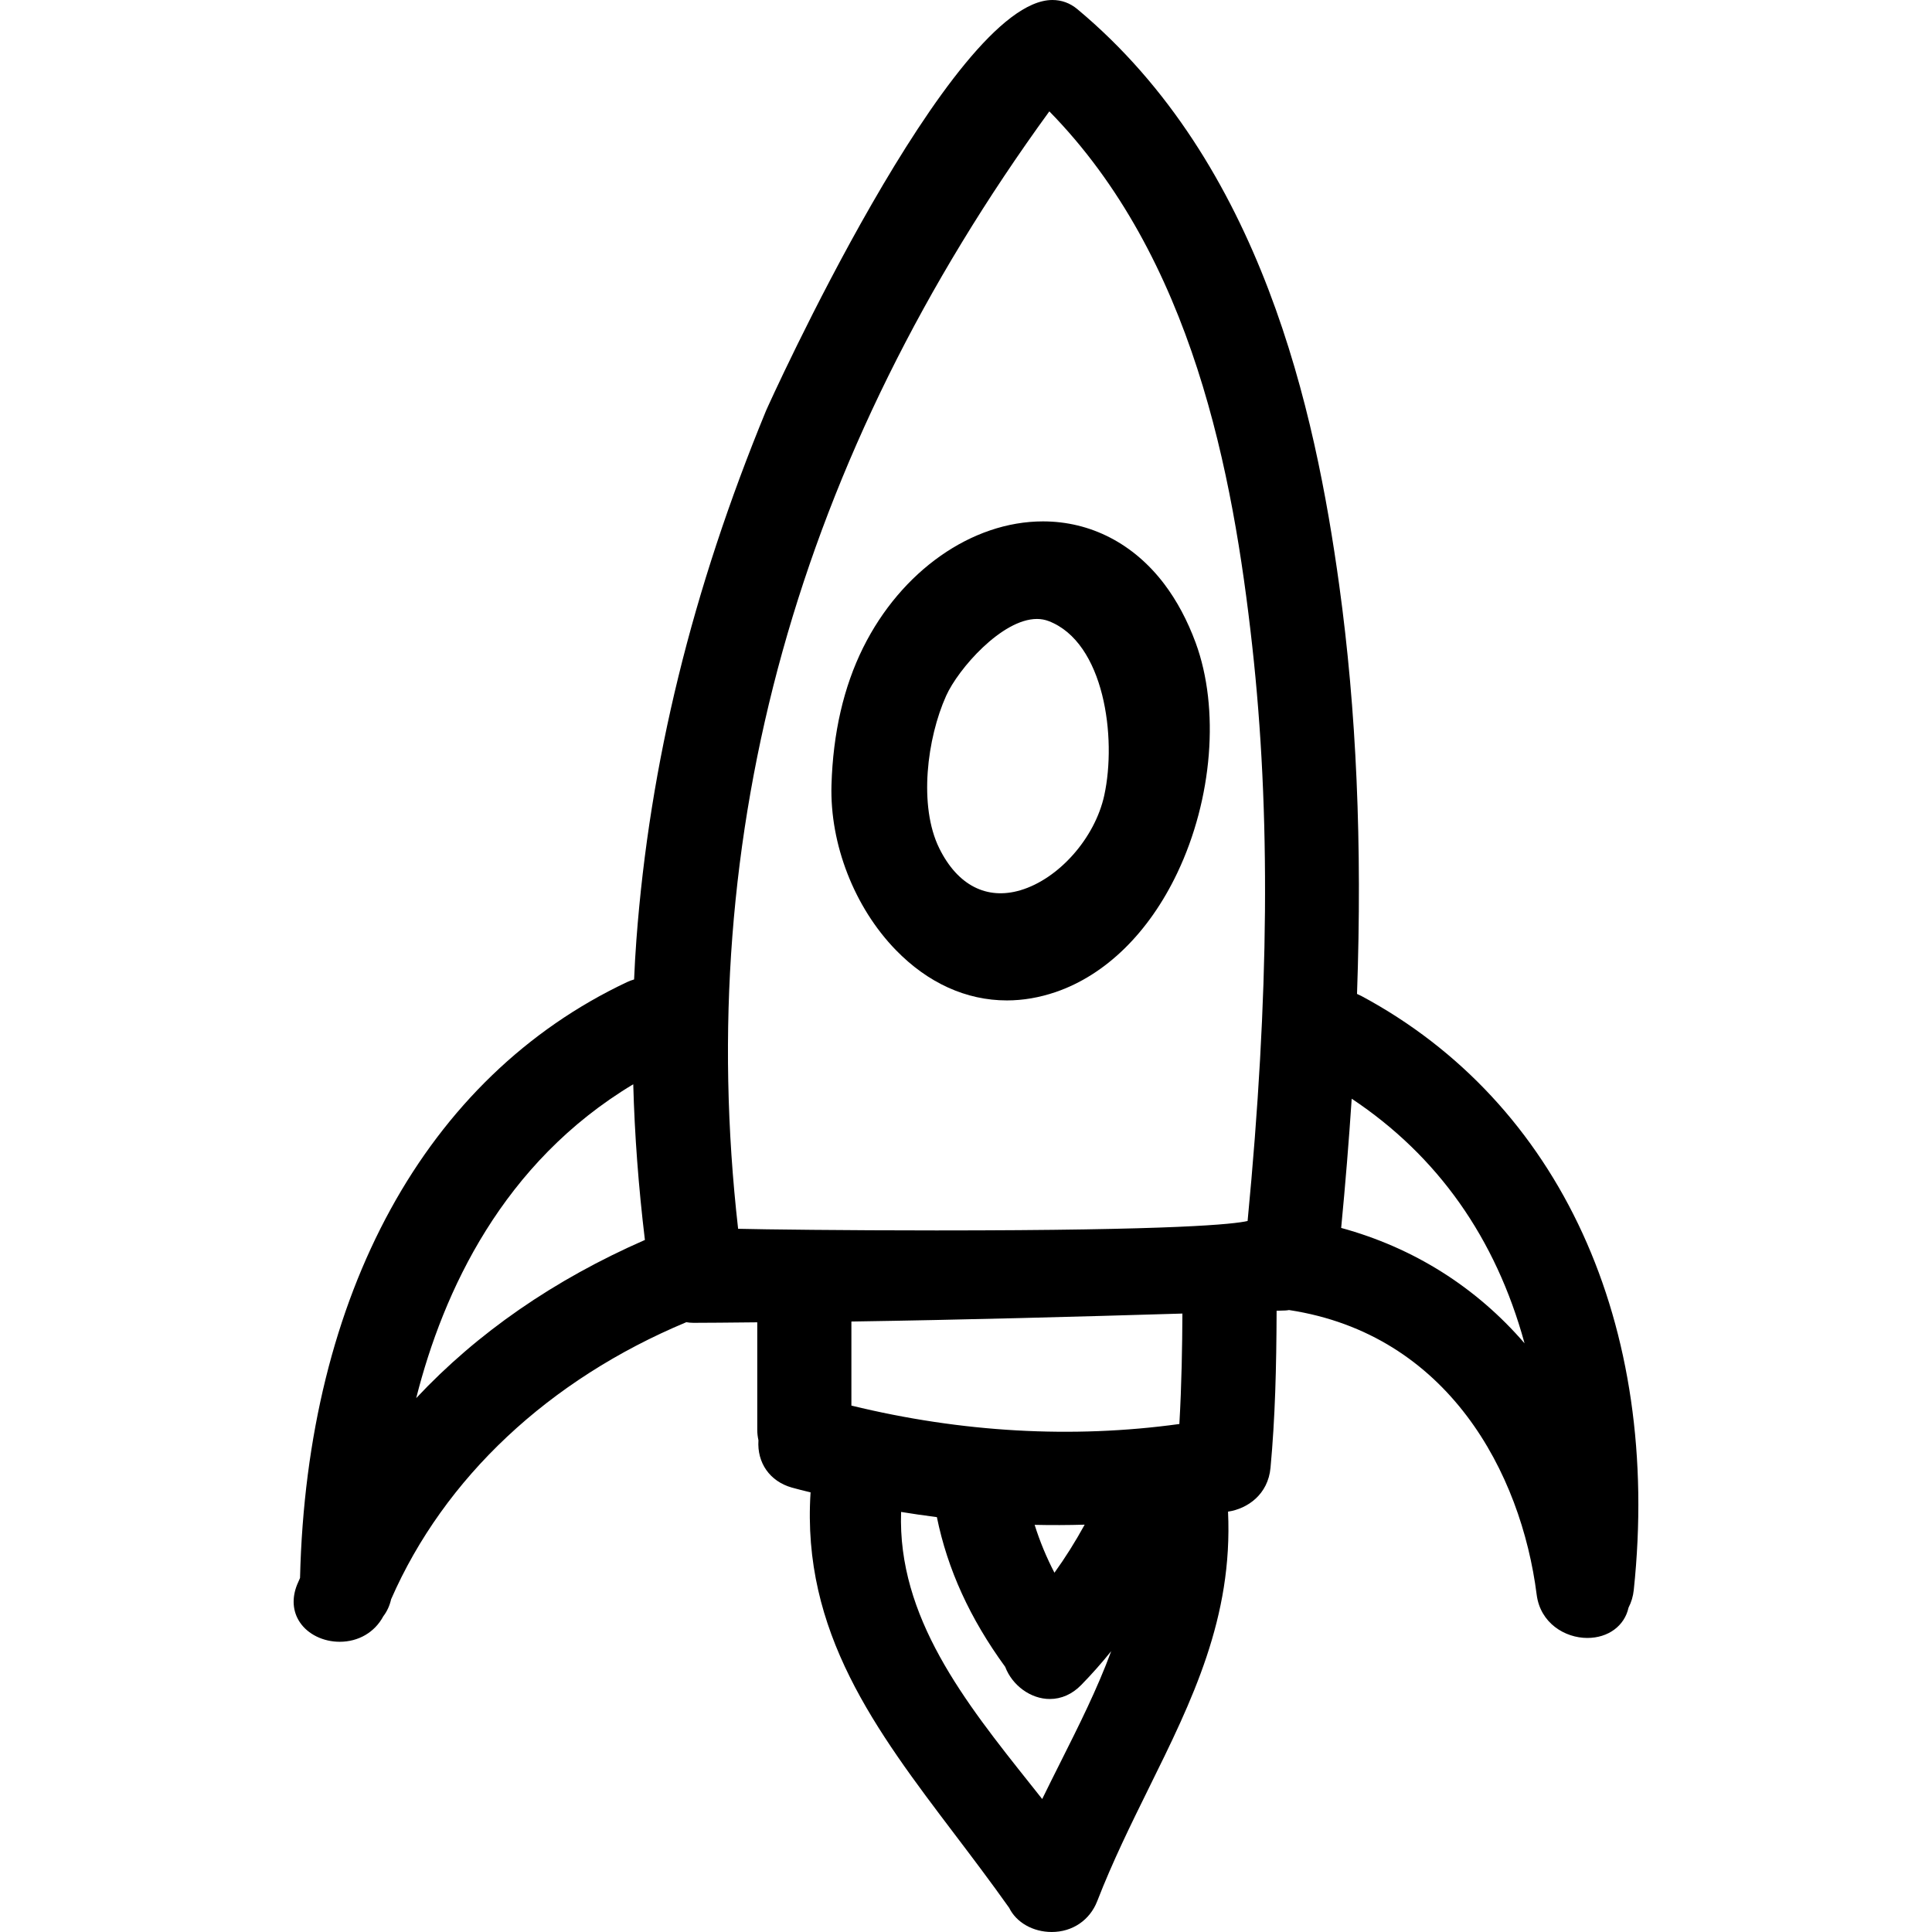
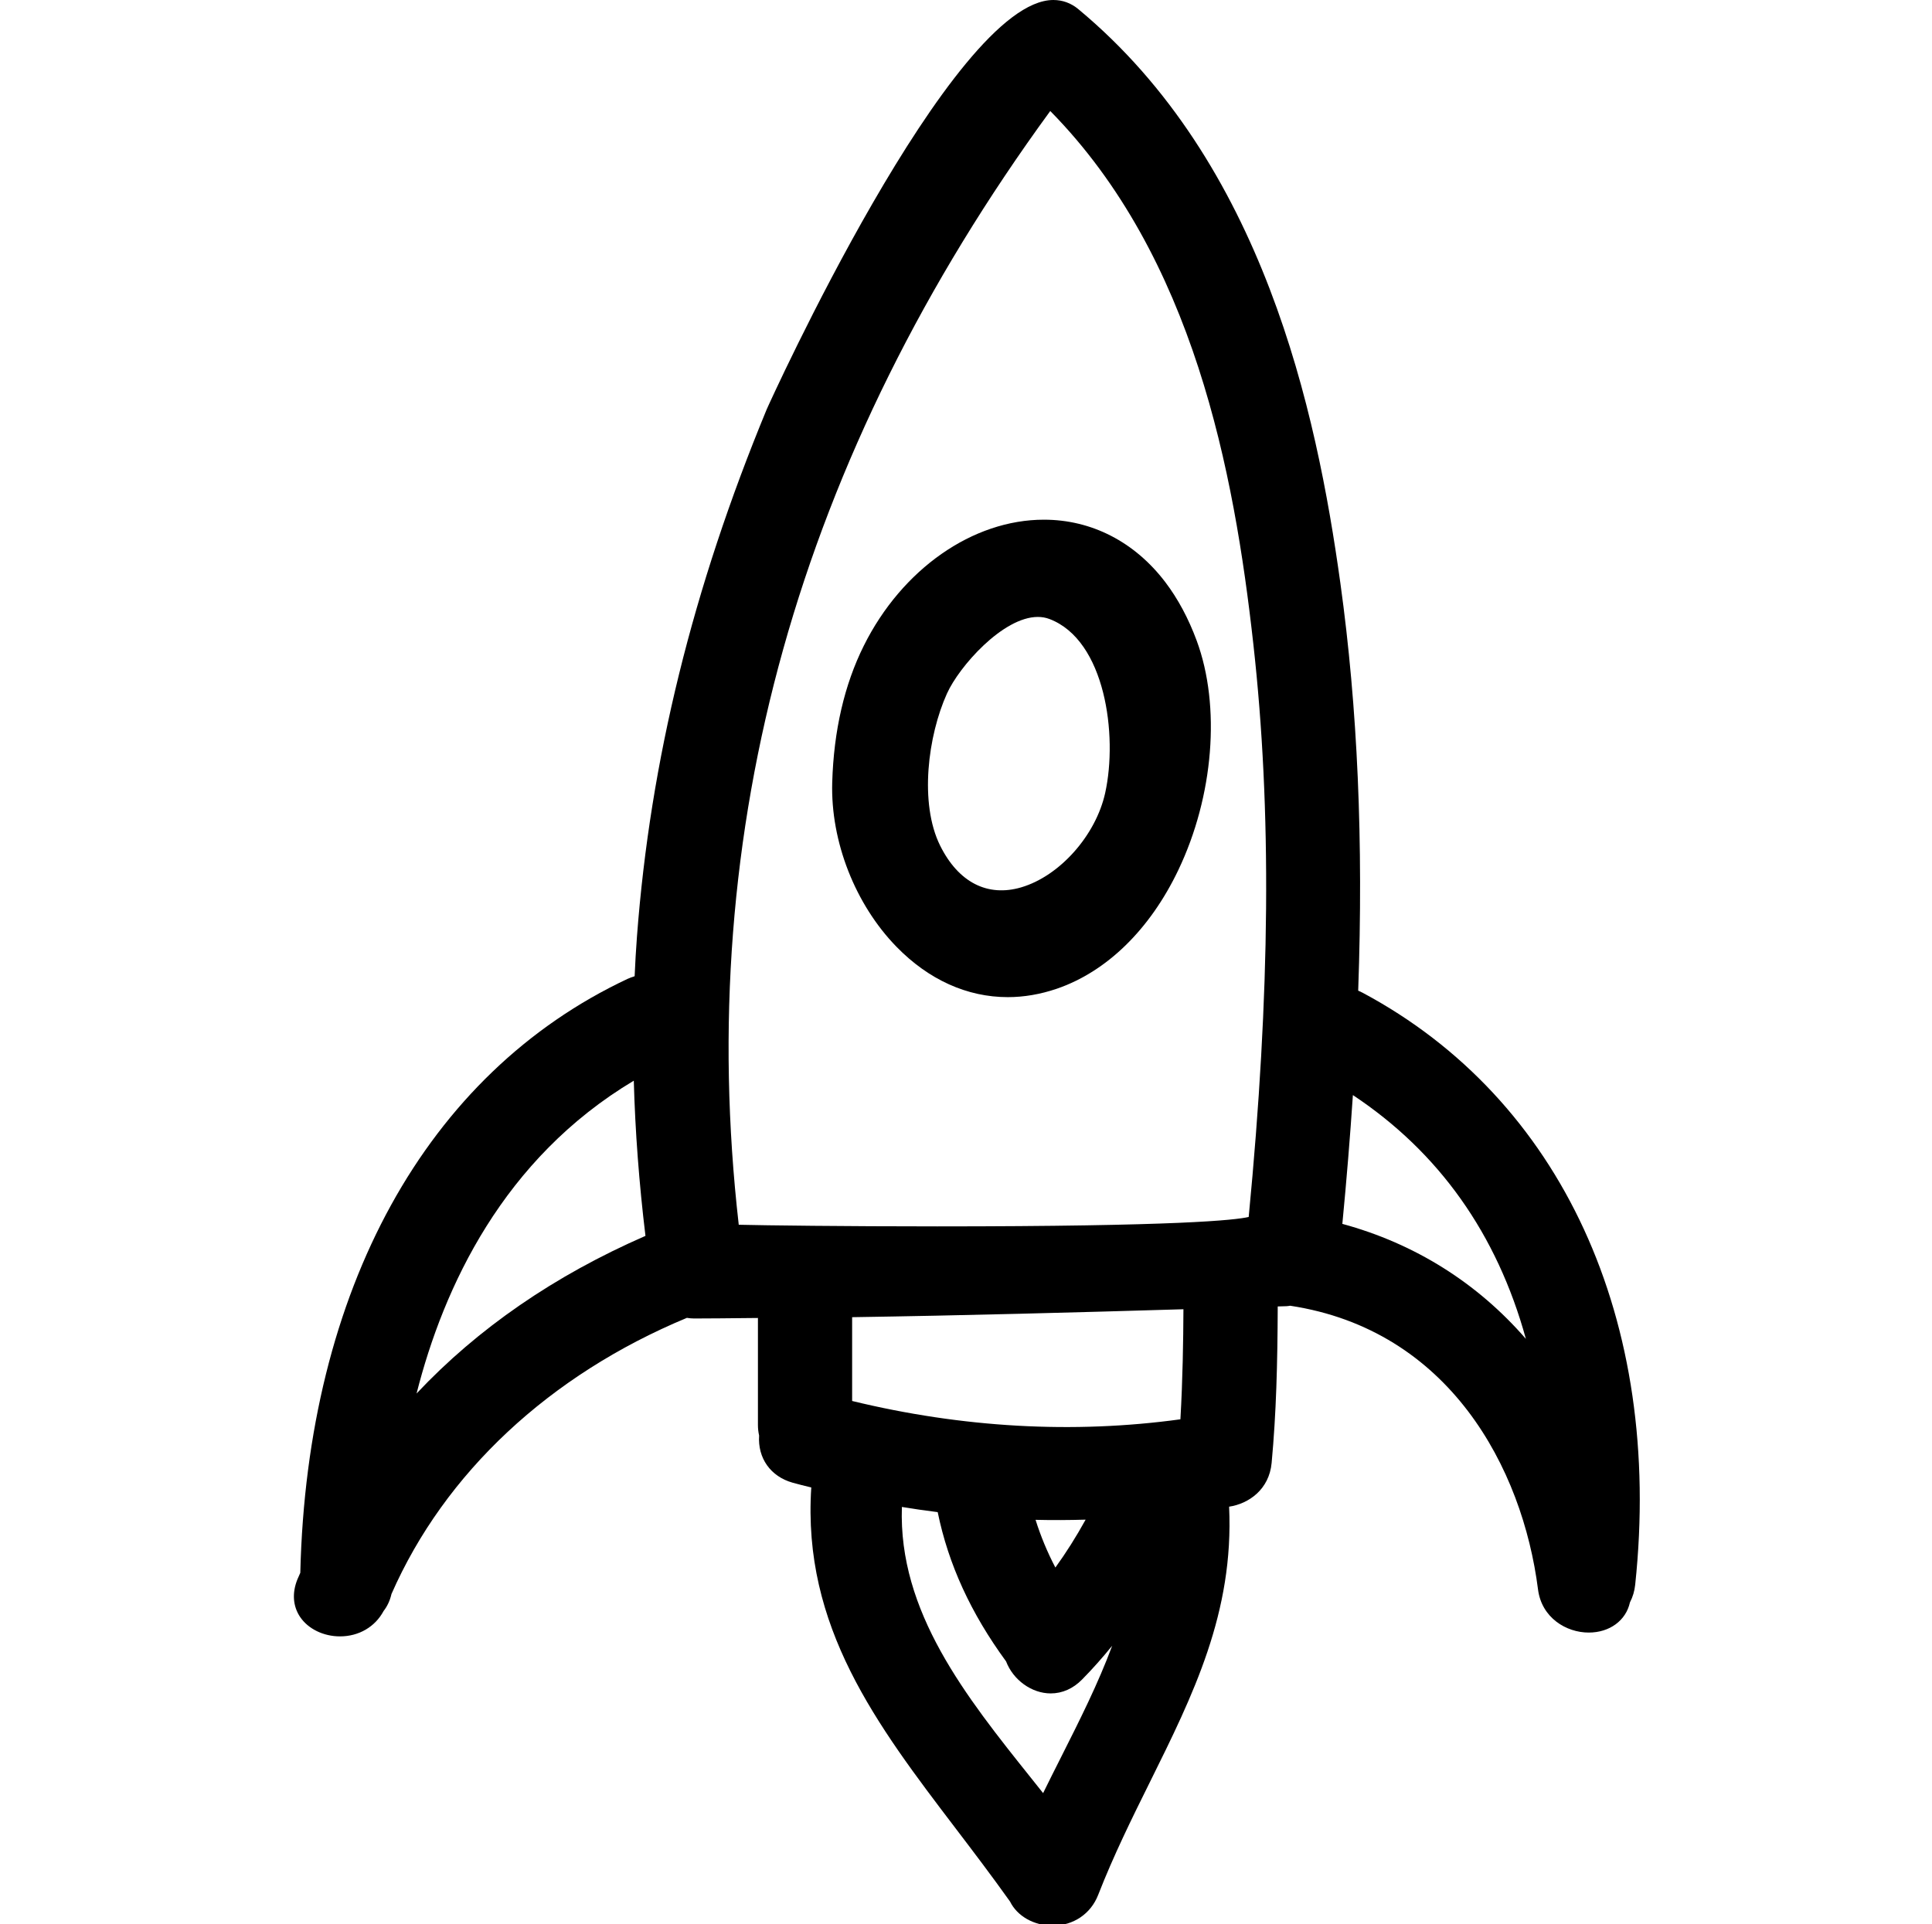
- <svg xmlns="http://www.w3.org/2000/svg" version="1.1" id="Capa_1" x="0px" y="0px" width="497.434px" height="497.433px" viewBox="0 0 497.434 497.433" style="enable-background:new 0 0 497.434 497.433;" xml:space="preserve">
-   <g>
-     <g>
-       <path d="M350.497,256.427c-0.355-0.188-0.722-0.36-1.103-0.518c1.361-38.577-0.142-73.021-4.58-105.218    C338.645,106,324.949,41.995,277.379,2.351C275.505,0.79,273.342,0,270.96,0c-26.04,0-73.295,104.7-73.732,105.754    c-19.038,46.227-29.955,90.758-33.368,136.133c-0.264,3.428-0.446,6.858-0.599,10.295c-0.635,0.183-1.244,0.411-1.838,0.69    c-51.75,24.42-82.421,80.313-84.172,153.411l-0.742,1.696c-1.412,3.498-1.168,6.951,0.706,9.725    c2.077,3.087,6.008,5.006,10.248,5.006c4.839,0,9.014-2.442,11.217-6.55c0.975-1.274,1.65-2.747,2.021-4.397    c13.675-31.271,40.644-56.569,76.007-71.336c0.543,0.097,1.152,0.163,1.828,0.163c4.428-0.006,8.851-0.057,13.273-0.102    l3.164-0.031v27.681c0,0.898,0.102,1.782,0.305,2.696c-0.386,5.819,2.94,10.562,8.576,12.167c1.559,0.441,3.128,0.822,4.688,1.198    l0.157,0.04c-2.341,35.983,16.849,61.312,37.15,88.094c4.55,6.002,9.247,12.207,13.975,18.869c1.858,3.788,6.14,6.23,10.974,6.23    c5.316,0,9.795-3.036,11.699-7.927c3.981-10.252,8.725-19.864,13.32-29.178c11.115-22.501,21.632-43.803,20.367-71.122    c5.058-0.762,10.304-4.443,10.938-11.309c1.193-12.888,1.513-25.588,1.568-40.416l2.271-0.07c0.294-0.011,0.573-0.051,0.929-0.112    c40.929,6.235,59.773,41.903,63.759,73.285c0.935,7.317,7.262,11.142,13.041,11.142c5.377,0,9.582-3.113,10.607-7.8    c0.722-1.392,1.179-2.92,1.351-4.55C427.87,341.027,401.647,283.854,350.497,256.427z M107.16,359.978    c6.972-27.584,22.317-60.672,55.883-80.812c0.351,13.03,1.361,26.487,3.001,40.086C142.67,329.49,122.912,343.16,107.16,359.978z     M272.895,454.022c-1.522,3.036-3.052,6.083-4.56,9.176c-1.006-1.27-2.011-2.539-3.026-3.813    c-16.849-21.165-34.246-43.031-33.302-70.106c2.905,0.478,5.946,0.919,9.212,1.335c2.742,13.457,8.516,26.096,17.59,38.553    c1.833,4.818,6.591,8.276,11.481,8.276c2.991,0,5.783-1.244,8.074-3.59c2.691-2.747,5.256-5.646,7.738-8.724    C282.518,434.847,277.8,444.251,272.895,454.022z M266.39,392.604c4.291,0.097,8.577,0.076,12.883-0.046    c-2.452,4.458-5.026,8.551-7.784,12.37C269.432,400.977,267.726,396.854,266.39,392.604z M303.652,366.64    c-27.554,3.793-56.076,2.173-84.442-4.743v-21.643c28.701-0.437,57.828-1.229,85.224-2.051    C304.394,346.348,304.246,356.382,303.652,366.64z M321.222,314.368c-3.447,0.807-18.123,2.432-80.13,2.432    c-23.567,0-44.534-0.259-51.049-0.421c-11.583-101.9,15.366-198.674,80.13-287.706c36.892,37.63,47.312,93.196,52.242,137.662    C327.174,209.21,326.793,256.306,321.222,314.368z M345.312,316.155c1.087-11.294,1.996-22.455,2.712-33.271    c22.14,14.736,37.069,35.865,44.504,62.977C380.051,331.399,363.948,321.243,345.312,316.155z" />
-       <path d="M299.772,150.379c-7.876-10.405-18.971-16.136-31.229-16.136c-18.331,0-36.511,12.771-46.321,32.527    c-5.012,10.098-7.749,21.995-8.14,35.363c-0.437,15.231,5.911,31.501,16.559,42.462c8.251,8.495,18.144,12.984,28.61,12.984    c4.148,0,8.378-0.727,12.553-2.153c12.867-4.402,23.988-15.287,31.305-30.653c9.101-19.093,10.959-42.363,4.743-59.272    C305.734,159.761,303.018,154.67,299.772,150.379z M284.311,204.807c-2.412,10.986-11.7,21.485-21.607,24.413    c-8.647,2.549-16.153-1.264-20.86-10.791c-5.408-10.951-3.133-28.406,1.757-39.273c3.133-6.977,14.391-19.791,23.379-19.791    c1.051,0,2.062,0.183,3.001,0.541C284.346,165.392,287.57,189.934,284.311,204.807z" />
-     </g>
+ <svg xmlns="http://www.w3.org/2000/svg" width="249pt" height="248pt" viewBox="0 0 249 248" version="1.1">
+   <g id="surface1">
+     <path style=" stroke:none;fill-rule:nonzero;fill:rgb(0%,0%,0%);fill-opacity:1;" d="M 175.602 127.957 C 175.422 127.863 175.238 127.777 175.047 127.695 C 175.73 108.449 174.977 91.262 172.754 75.195 C 169.664 52.895 162.801 20.957 138.969 1.172 C 138.031 0.395 136.945 0 135.754 0 C 122.707 0 99.031 52.246 98.812 52.77 C 89.273 75.836 83.805 98.059 82.094 120.699 C 81.961 122.41 81.871 124.121 81.793 125.836 C 81.477 125.93 81.172 126.043 80.875 126.18 C 54.945 138.367 39.582 166.258 38.703 202.734 L 38.332 203.578 C 37.625 205.324 37.746 207.047 38.684 208.434 C 39.727 209.973 41.695 210.93 43.82 210.93 C 46.242 210.93 48.336 209.711 49.438 207.66 C 49.93 207.027 50.266 206.289 50.453 205.469 C 57.305 189.863 70.816 177.238 88.531 169.871 C 88.805 169.918 89.109 169.953 89.449 169.953 C 91.668 169.949 93.883 169.926 96.098 169.902 L 97.684 169.887 L 97.684 183.699 C 97.684 184.148 97.734 184.586 97.836 185.043 C 97.641 187.949 99.309 190.312 102.133 191.113 C 102.914 191.336 103.699 191.523 104.48 191.715 L 104.559 191.734 C 103.387 209.688 113 222.328 123.172 235.691 C 125.453 238.688 127.805 241.781 130.172 245.105 C 131.105 246.996 133.25 248.215 135.672 248.215 C 138.336 248.215 140.578 246.699 141.531 244.262 C 143.527 239.145 145.902 234.348 148.207 229.699 C 153.773 218.473 159.043 207.844 158.41 194.211 C 160.945 193.832 163.574 191.992 163.891 188.566 C 164.488 182.137 164.648 175.801 164.676 168.402 L 165.812 168.367 C 165.961 168.359 166.102 168.34 166.277 168.309 C 186.785 171.422 196.227 189.219 198.223 204.879 C 198.691 208.531 201.859 210.438 204.758 210.438 C 207.449 210.438 209.559 208.887 210.07 206.547 C 210.434 205.852 210.66 205.09 210.746 204.277 C 214.367 170.172 201.227 141.641 175.602 127.957 Z M 53.688 179.625 C 57.18 165.863 64.867 149.352 81.684 139.301 C 81.863 145.805 82.367 152.52 83.188 159.305 C 71.48 164.414 61.578 171.234 53.688 179.625 Z M 136.723 226.555 C 135.961 228.07 135.191 229.59 134.438 231.133 C 133.934 230.5 133.43 229.867 132.922 229.23 C 124.48 218.668 115.766 207.758 116.238 194.246 C 117.691 194.488 119.215 194.707 120.852 194.914 C 122.227 201.629 125.117 207.938 129.664 214.152 C 130.582 216.555 132.969 218.281 135.418 218.281 C 136.914 218.281 138.312 217.66 139.461 216.488 C 140.809 215.121 142.094 213.672 143.34 212.137 C 141.543 216.984 139.18 221.68 136.723 226.555 Z M 133.465 195.906 C 135.613 195.957 137.762 195.945 139.918 195.883 C 138.688 198.109 137.398 200.152 136.02 202.055 C 134.988 200.086 134.133 198.027 133.465 195.906 Z M 152.133 182.949 C 138.328 184.844 124.035 184.035 109.824 180.586 L 109.824 169.785 C 124.203 169.566 138.797 169.172 152.523 168.762 C 152.504 172.824 152.43 177.832 152.133 182.949 Z M 160.934 156.867 C 159.207 157.27 151.855 158.082 120.789 158.082 C 108.98 158.082 98.477 157.953 95.211 157.871 C 89.41 107.023 102.91 58.734 135.359 14.309 C 153.84 33.086 159.062 60.812 161.531 83 C 163.918 104.395 163.727 127.895 160.934 156.867 Z M 173.004 157.758 C 173.547 152.125 174.004 146.555 174.363 141.156 C 185.453 148.512 192.934 159.055 196.66 172.582 C 190.406 165.367 182.34 160.297 173.004 157.758 Z M 173.004 157.758 " />
+     <path style=" stroke:none;fill-rule:nonzero;fill:rgb(0%,0%,0%);fill-opacity:1;" d="M 150.188 75.039 C 146.242 69.848 140.684 66.988 134.543 66.988 C 125.359 66.988 116.25 73.359 111.336 83.219 C 108.824 88.258 107.453 94.191 107.258 100.863 C 107.039 108.465 110.219 116.582 115.551 122.051 C 119.688 126.289 124.645 128.531 129.887 128.531 C 131.965 128.531 134.082 128.168 136.176 127.457 C 142.621 125.258 148.195 119.828 151.859 112.16 C 156.418 102.633 157.352 91.023 154.234 82.586 C 153.176 79.719 151.812 77.18 150.188 75.039 Z M 142.441 102.199 C 141.234 107.68 136.578 112.918 131.617 114.379 C 127.285 115.652 123.523 113.75 121.164 108.996 C 118.457 103.531 119.594 94.82 122.047 89.398 C 123.613 85.918 129.254 79.523 133.758 79.523 C 134.285 79.523 134.793 79.613 135.262 79.793 C 142.461 82.531 144.074 94.777 142.441 102.199 Z M 142.441 102.199 " />
  </g>
-   <g>
- </g>
-   <g>
- </g>
-   <g>
- </g>
-   <g>
- </g>
-   <g>
- </g>
-   <g>
- </g>
-   <g>
- </g>
-   <g>
- </g>
-   <g>
- </g>
-   <g>
- </g>
-   <g>
- </g>
-   <g>
- </g>
-   <g>
- </g>
-   <g>
- </g>
-   <g>
- </g>
</svg>
